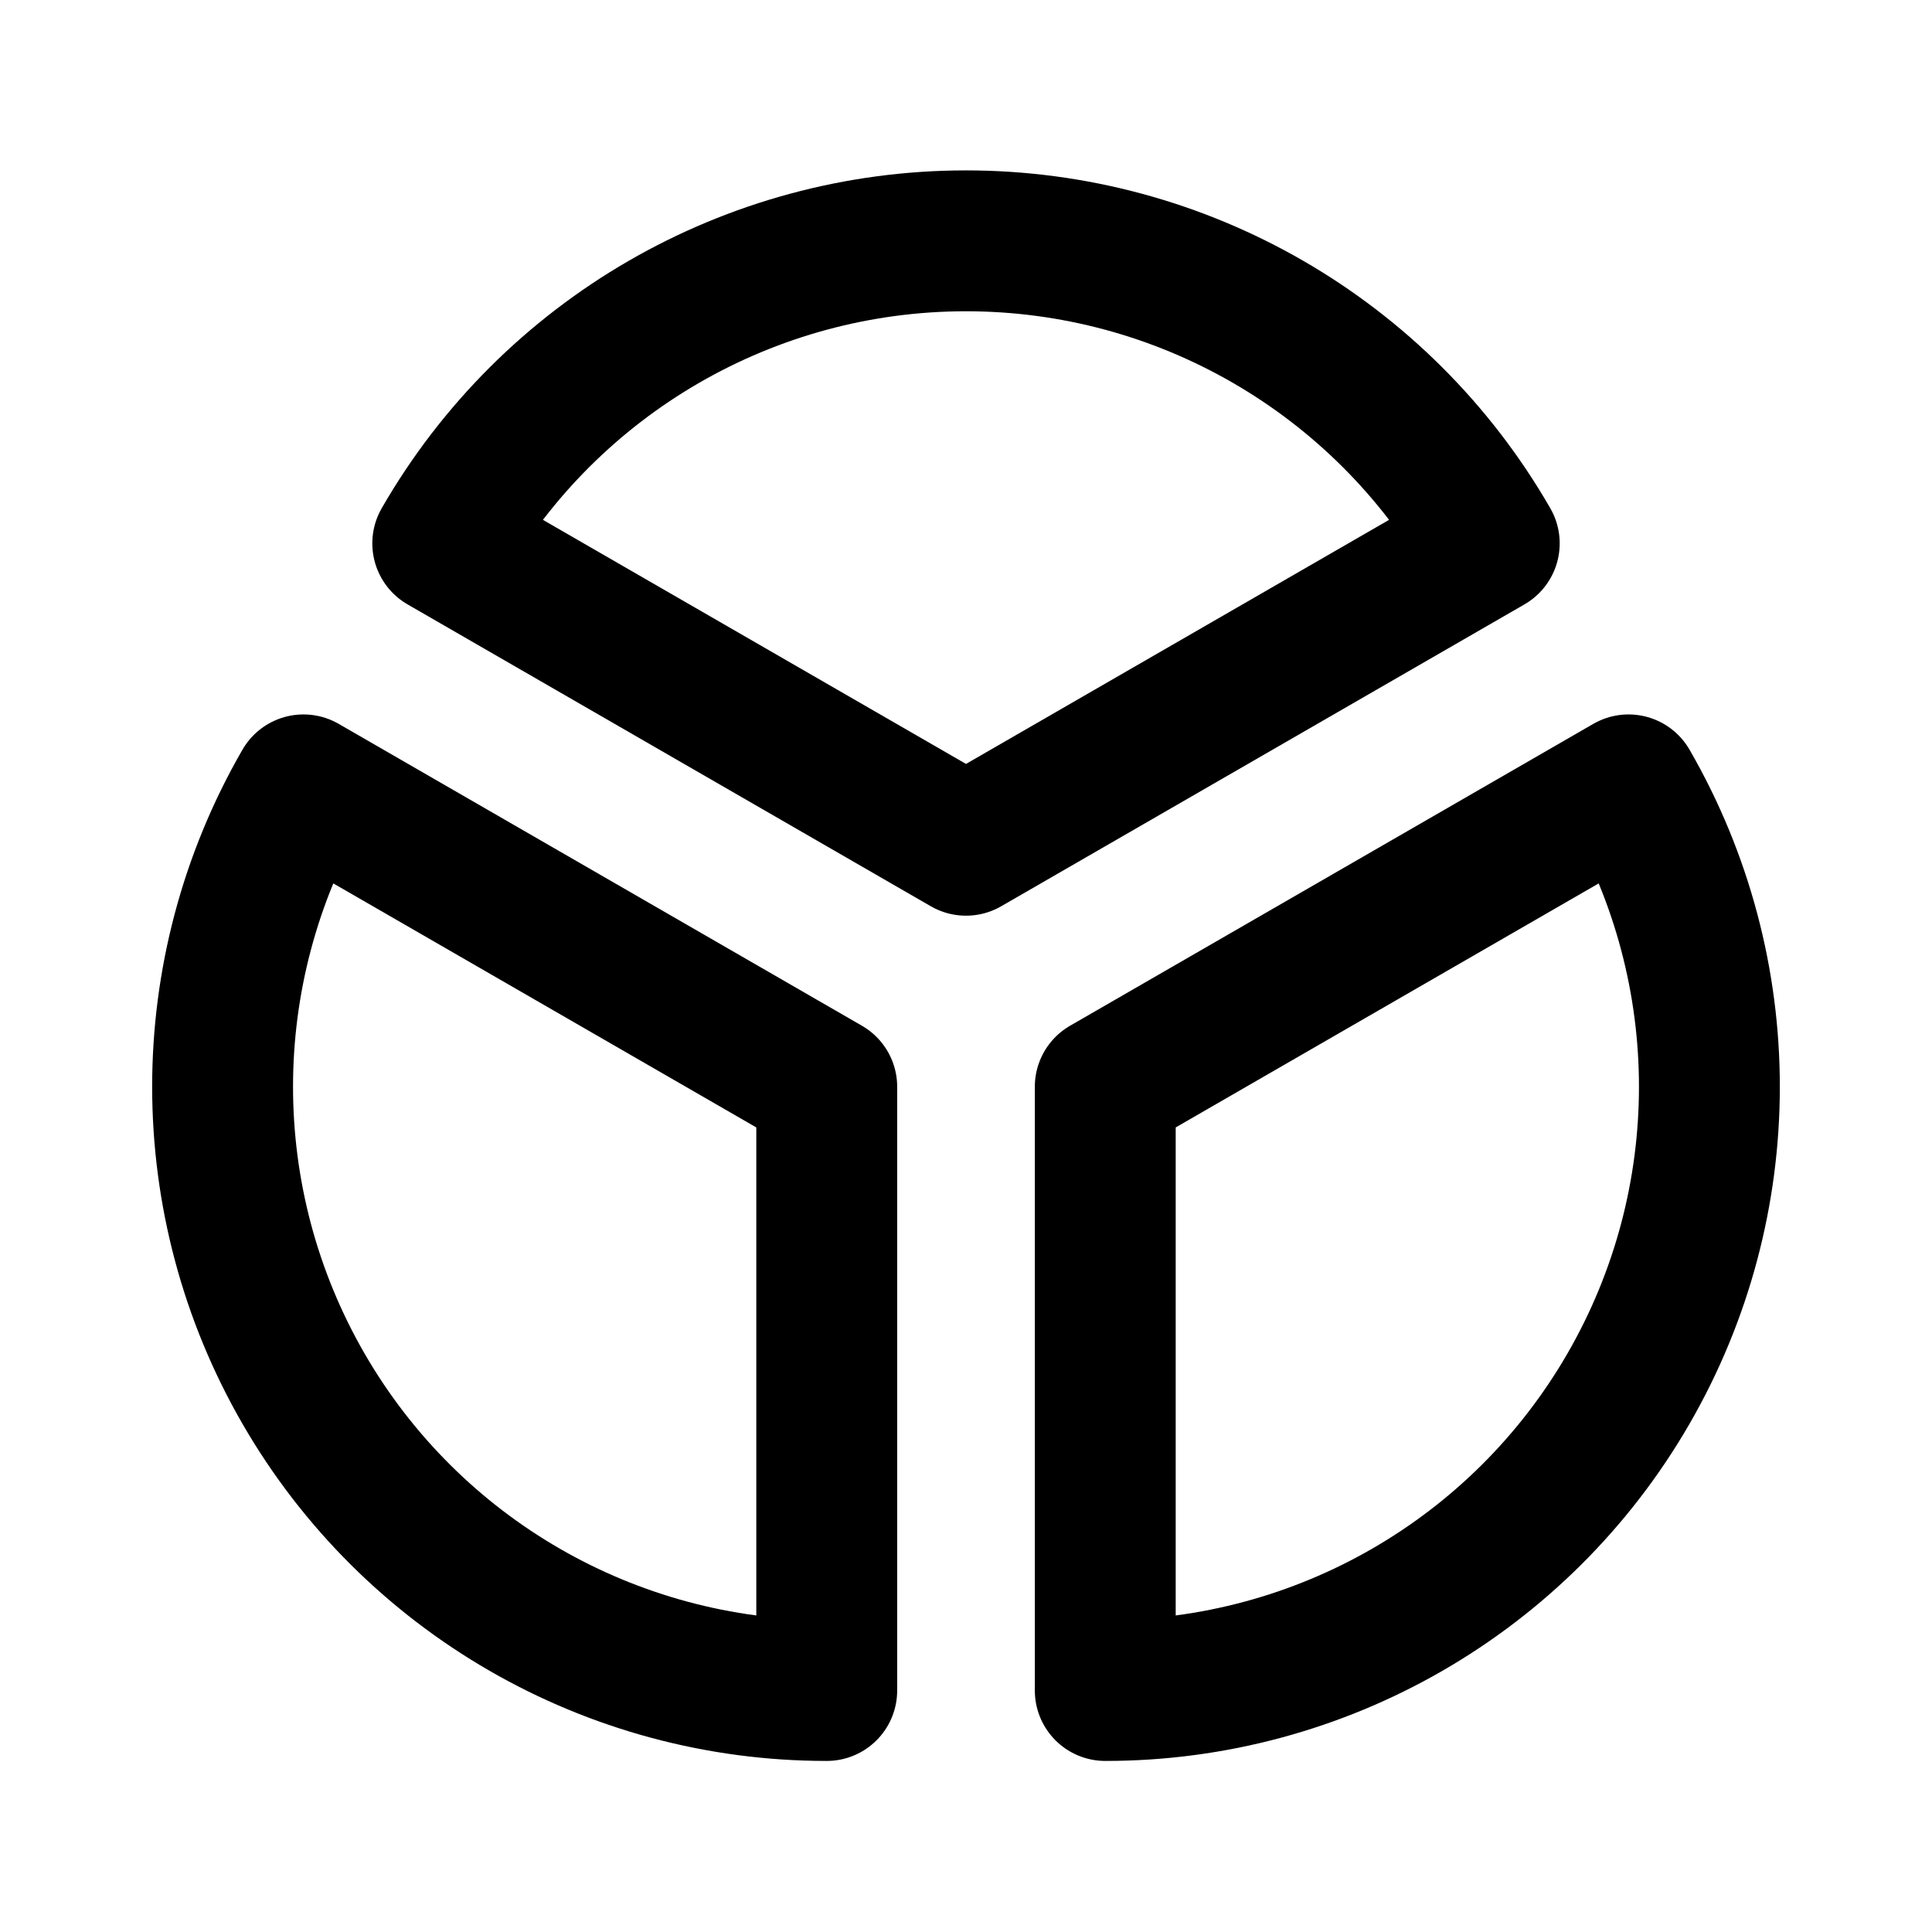
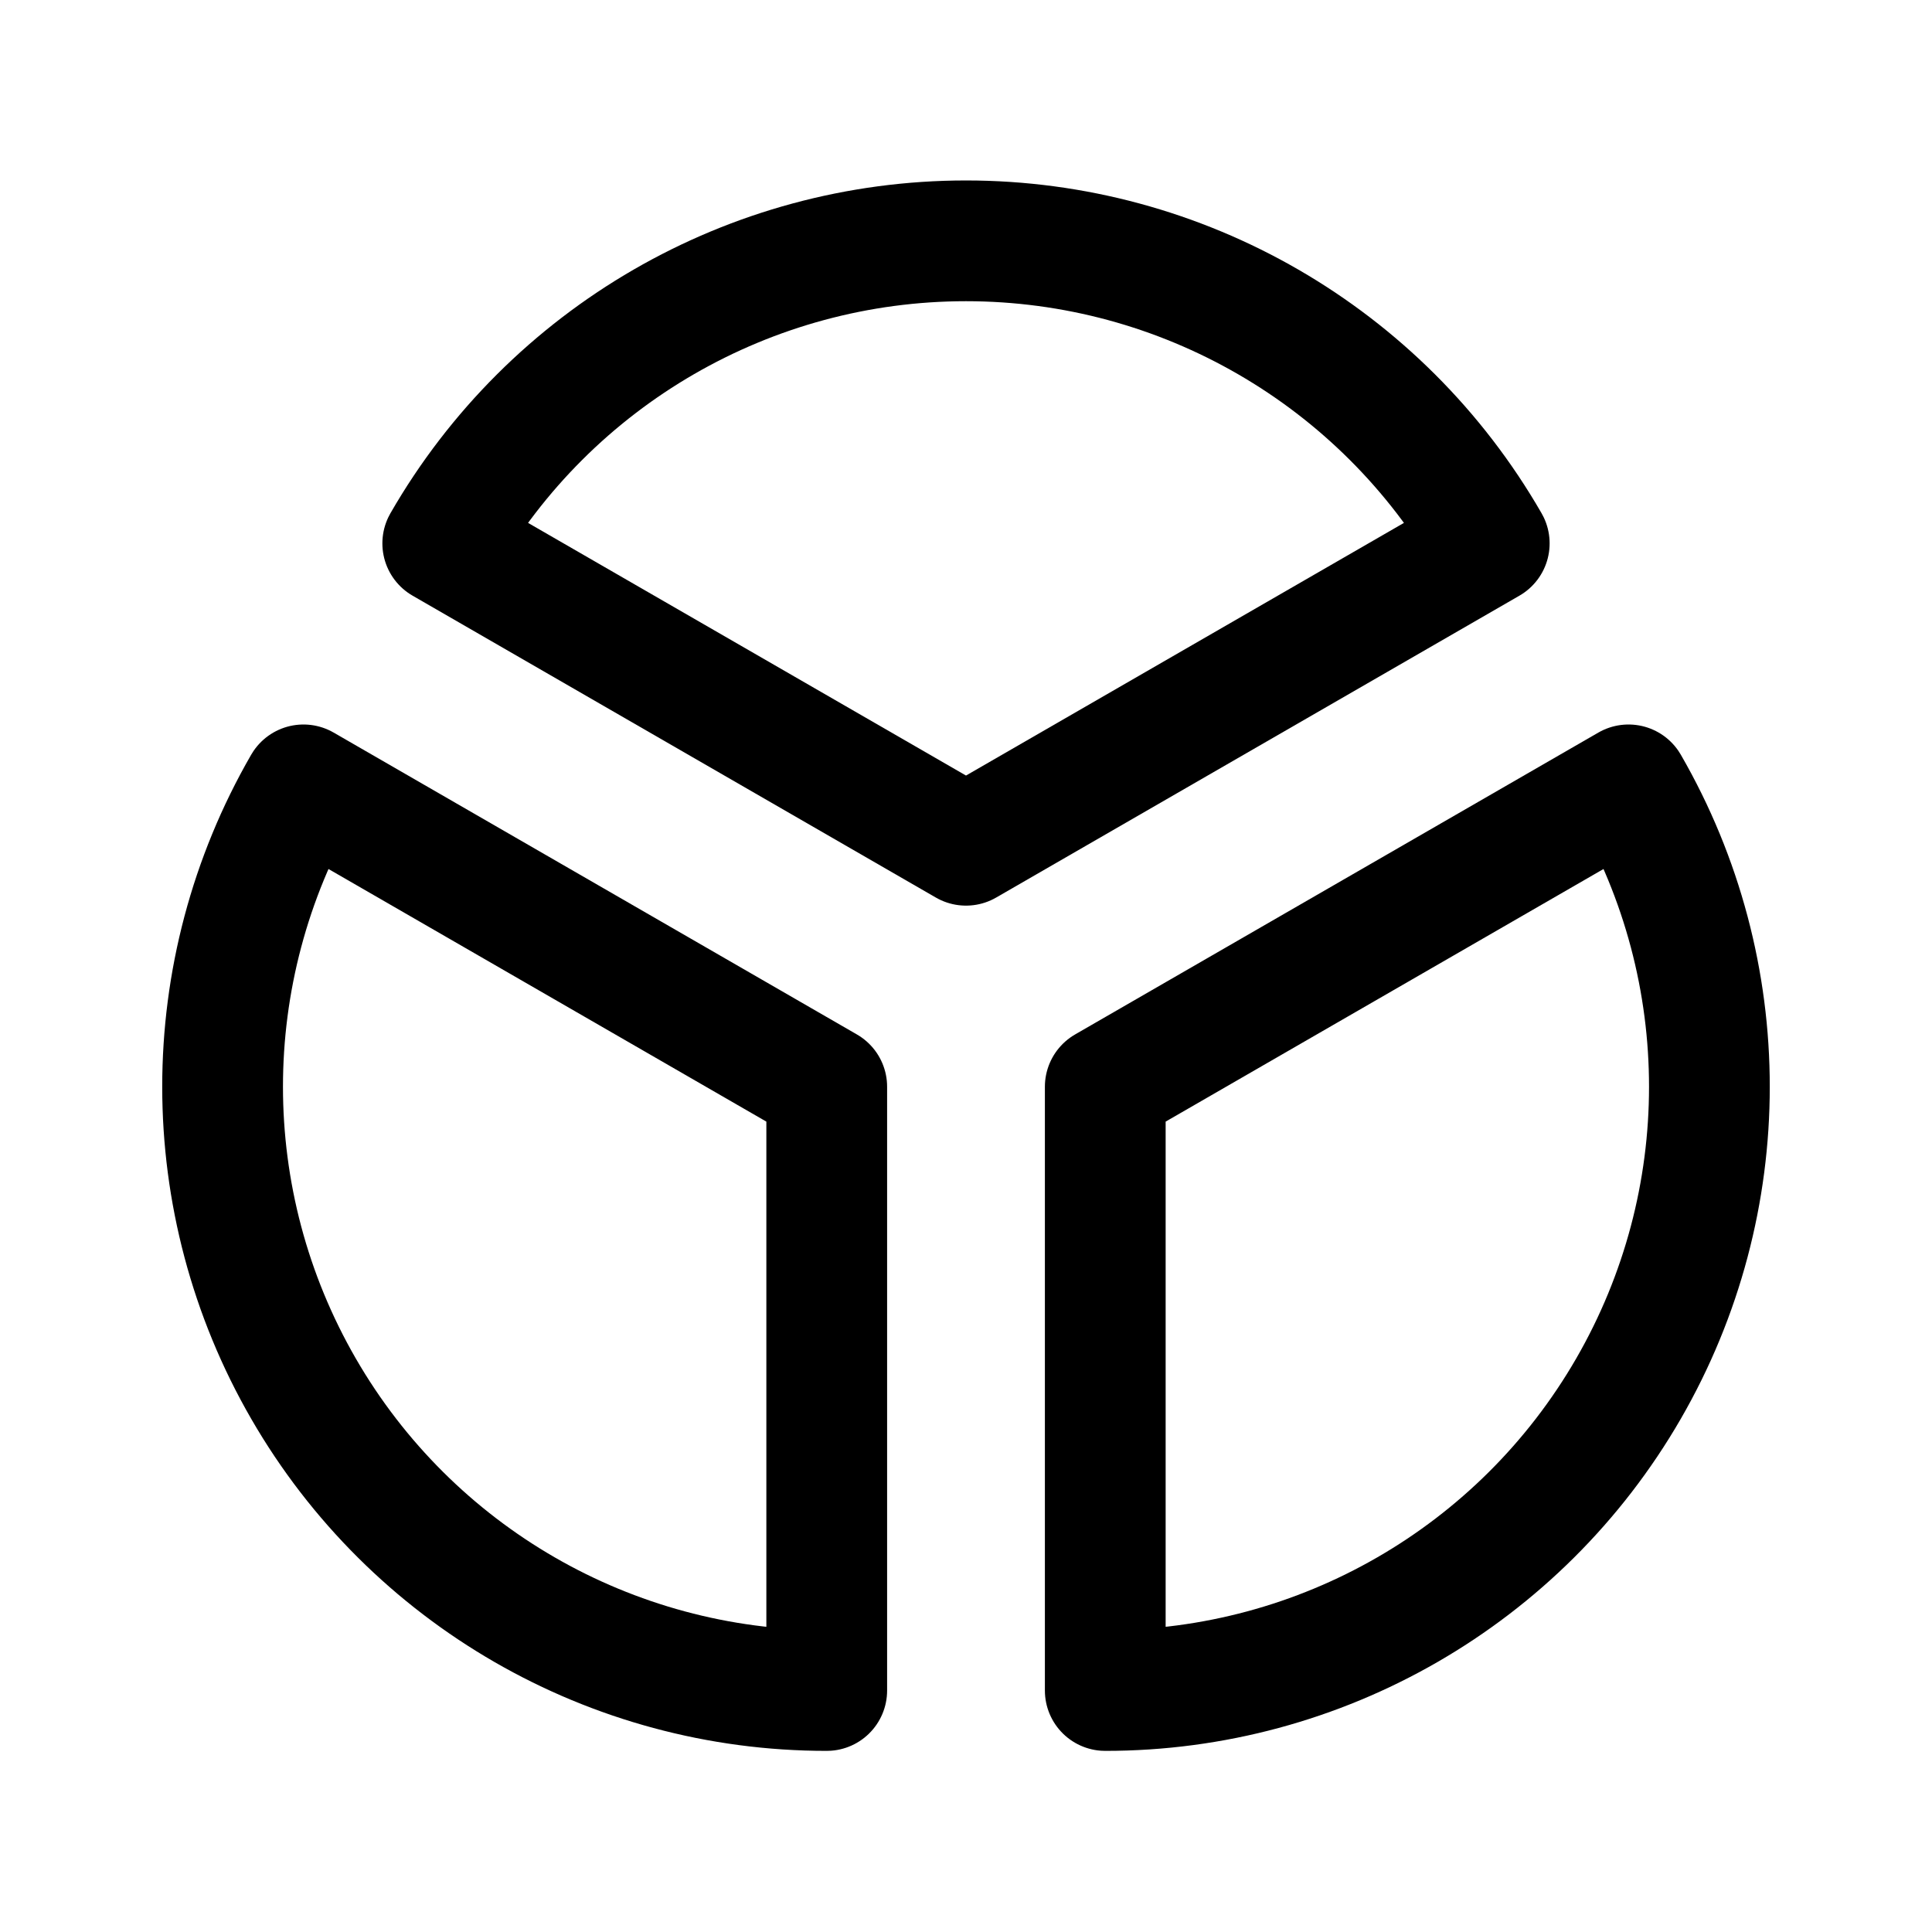
- <svg xmlns="http://www.w3.org/2000/svg" viewBox="0 0 24 24" fill="none" stroke="currentColor" stroke-width="1.75" stroke-linecap="round" stroke-linejoin="round" data-title="Network slicing" data-tags="network slicing, slice, 5g sa, qos, differentiated connectivity, segmentation">
+ <svg xmlns="http://www.w3.org/2000/svg" viewBox="0 0 24 24" fill="none" stroke="currentColor" stroke-width="1.5" stroke-linecap="round" stroke-linejoin="round" data-title="Network slicing" data-tags="network slicing, slice, 5g sa, qos, differentiated connectivity, segmentation">
  <path d="M12 10.5L5.5 6.75A7.5 7.5 0 0 1 18.5 6.75z" />
  <path d="M13.73 13.5l6.5-3.75A7.5 7.5 0 0 1 13.73 21z" />
  <path d="M10.27 13.5V21A7.5 7.5 0 0 1 3.77 9.75z" />
</svg>
